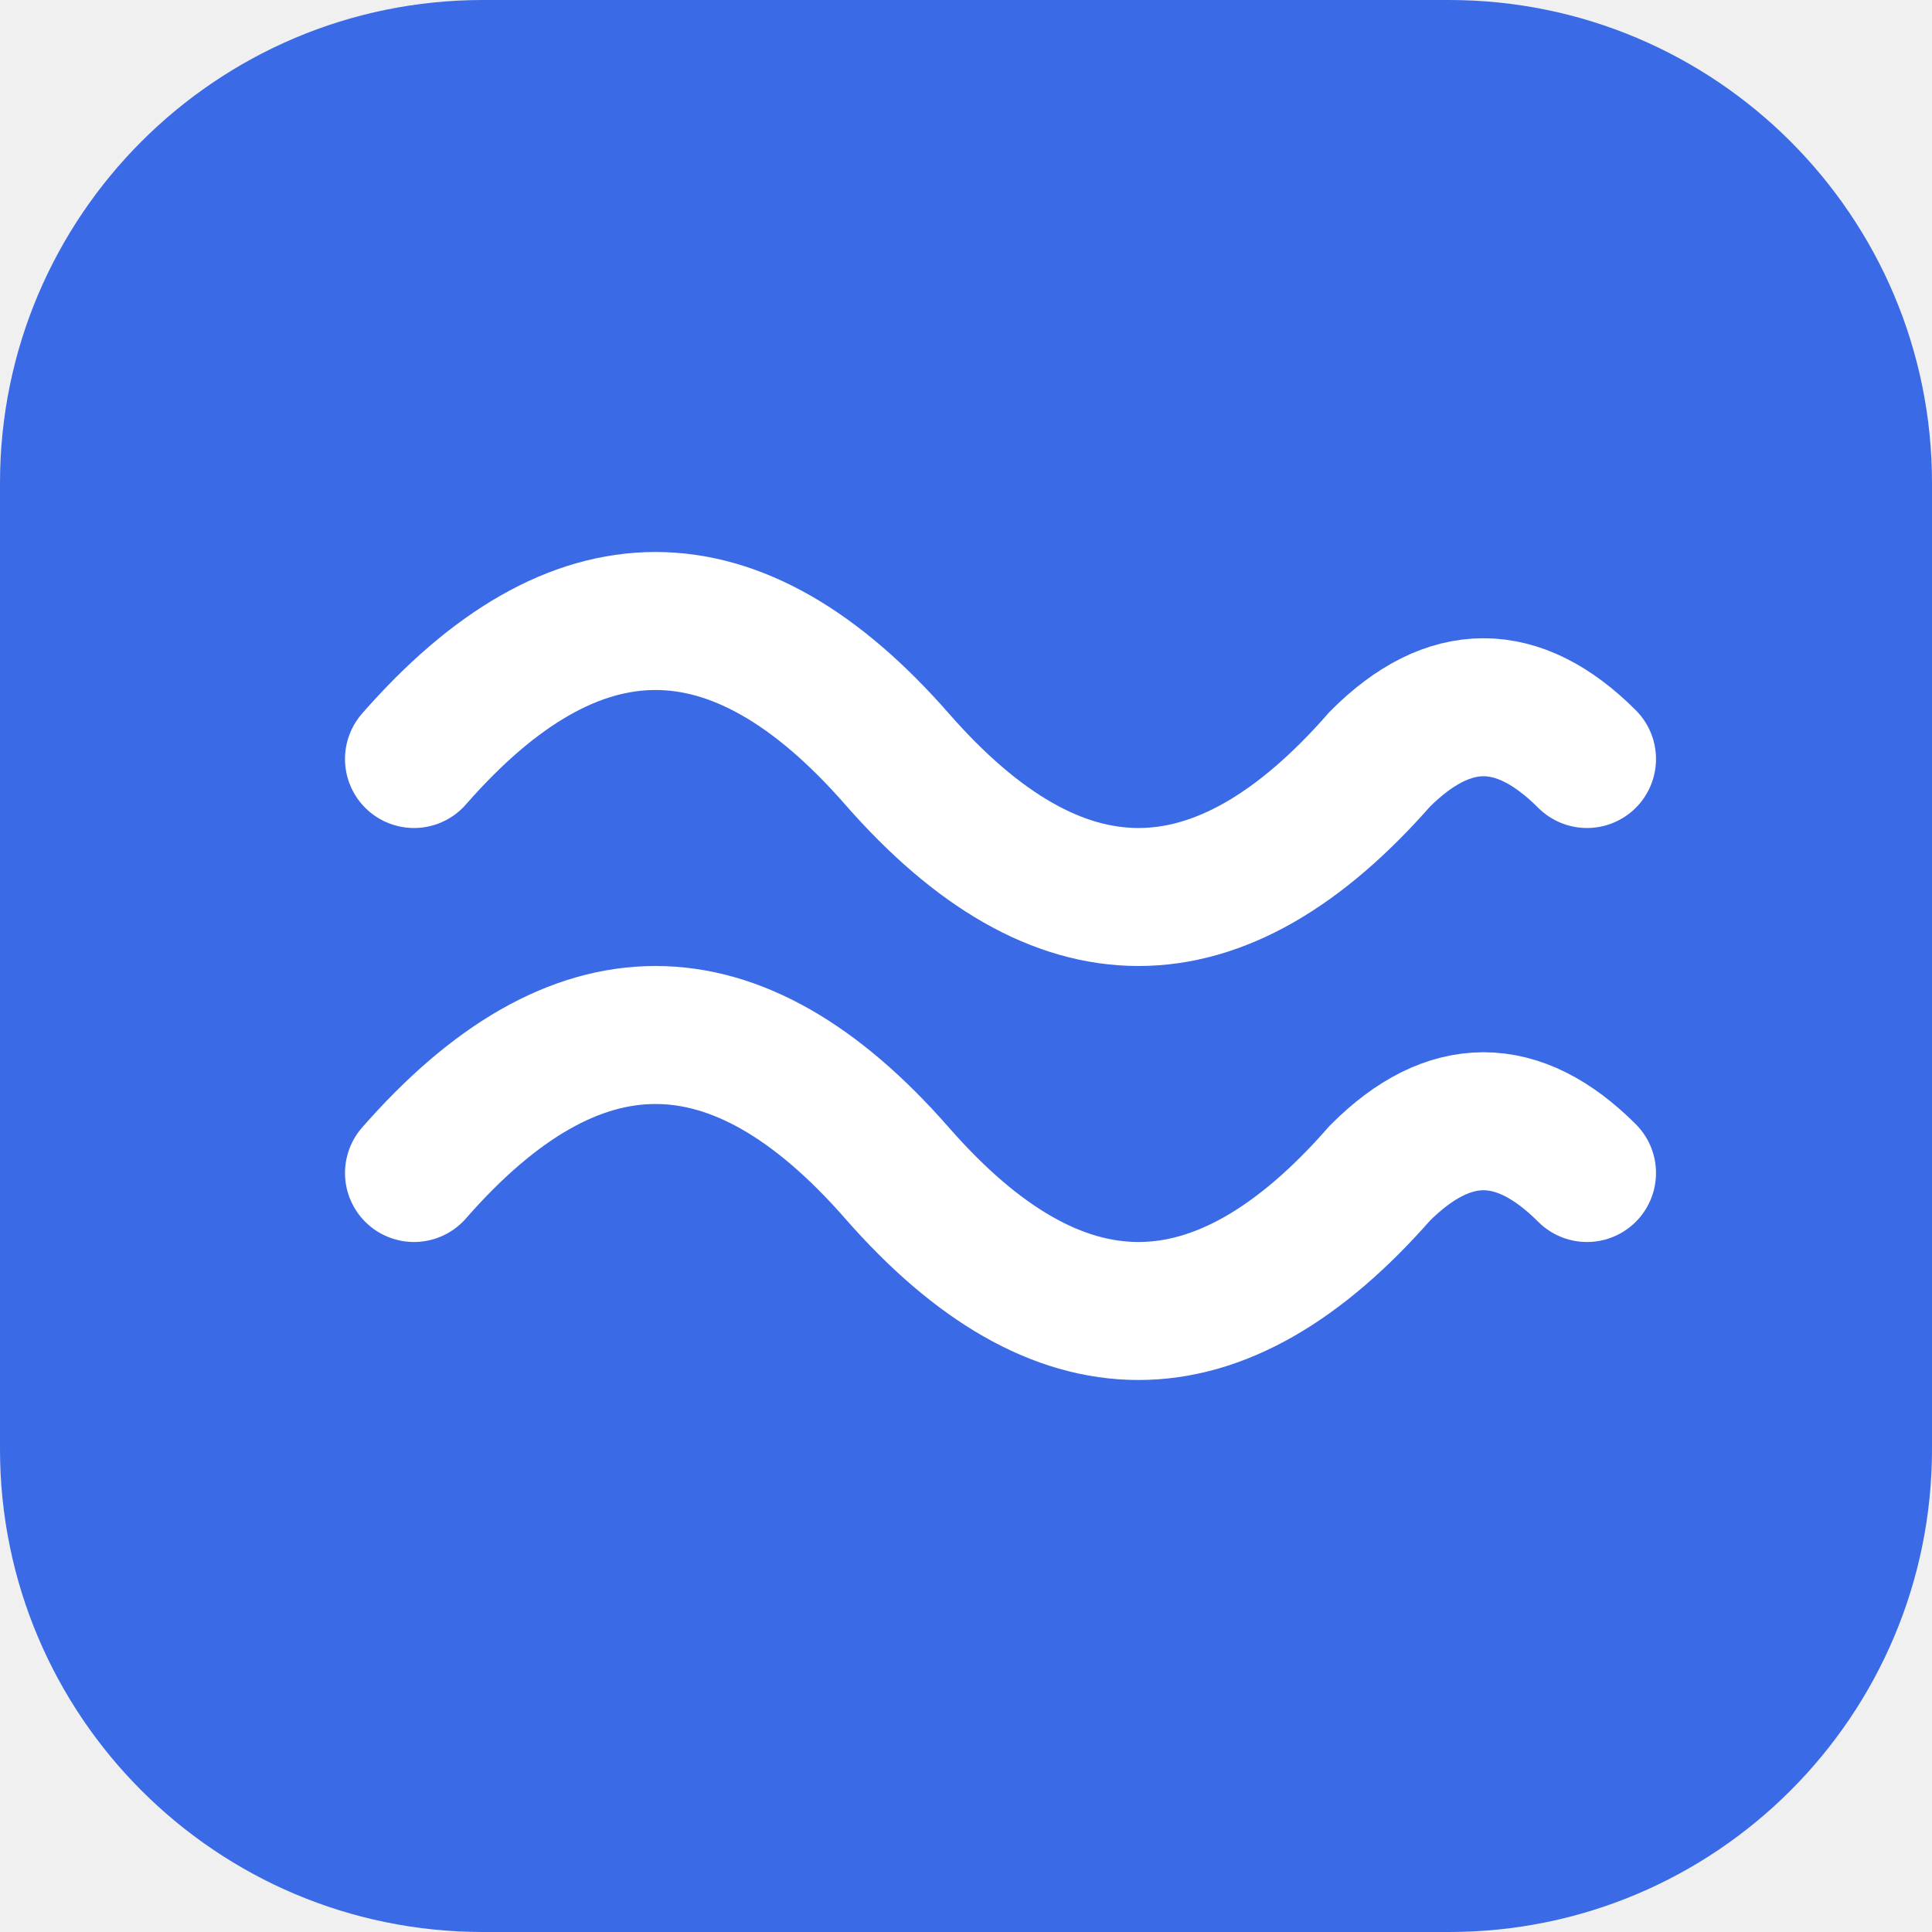
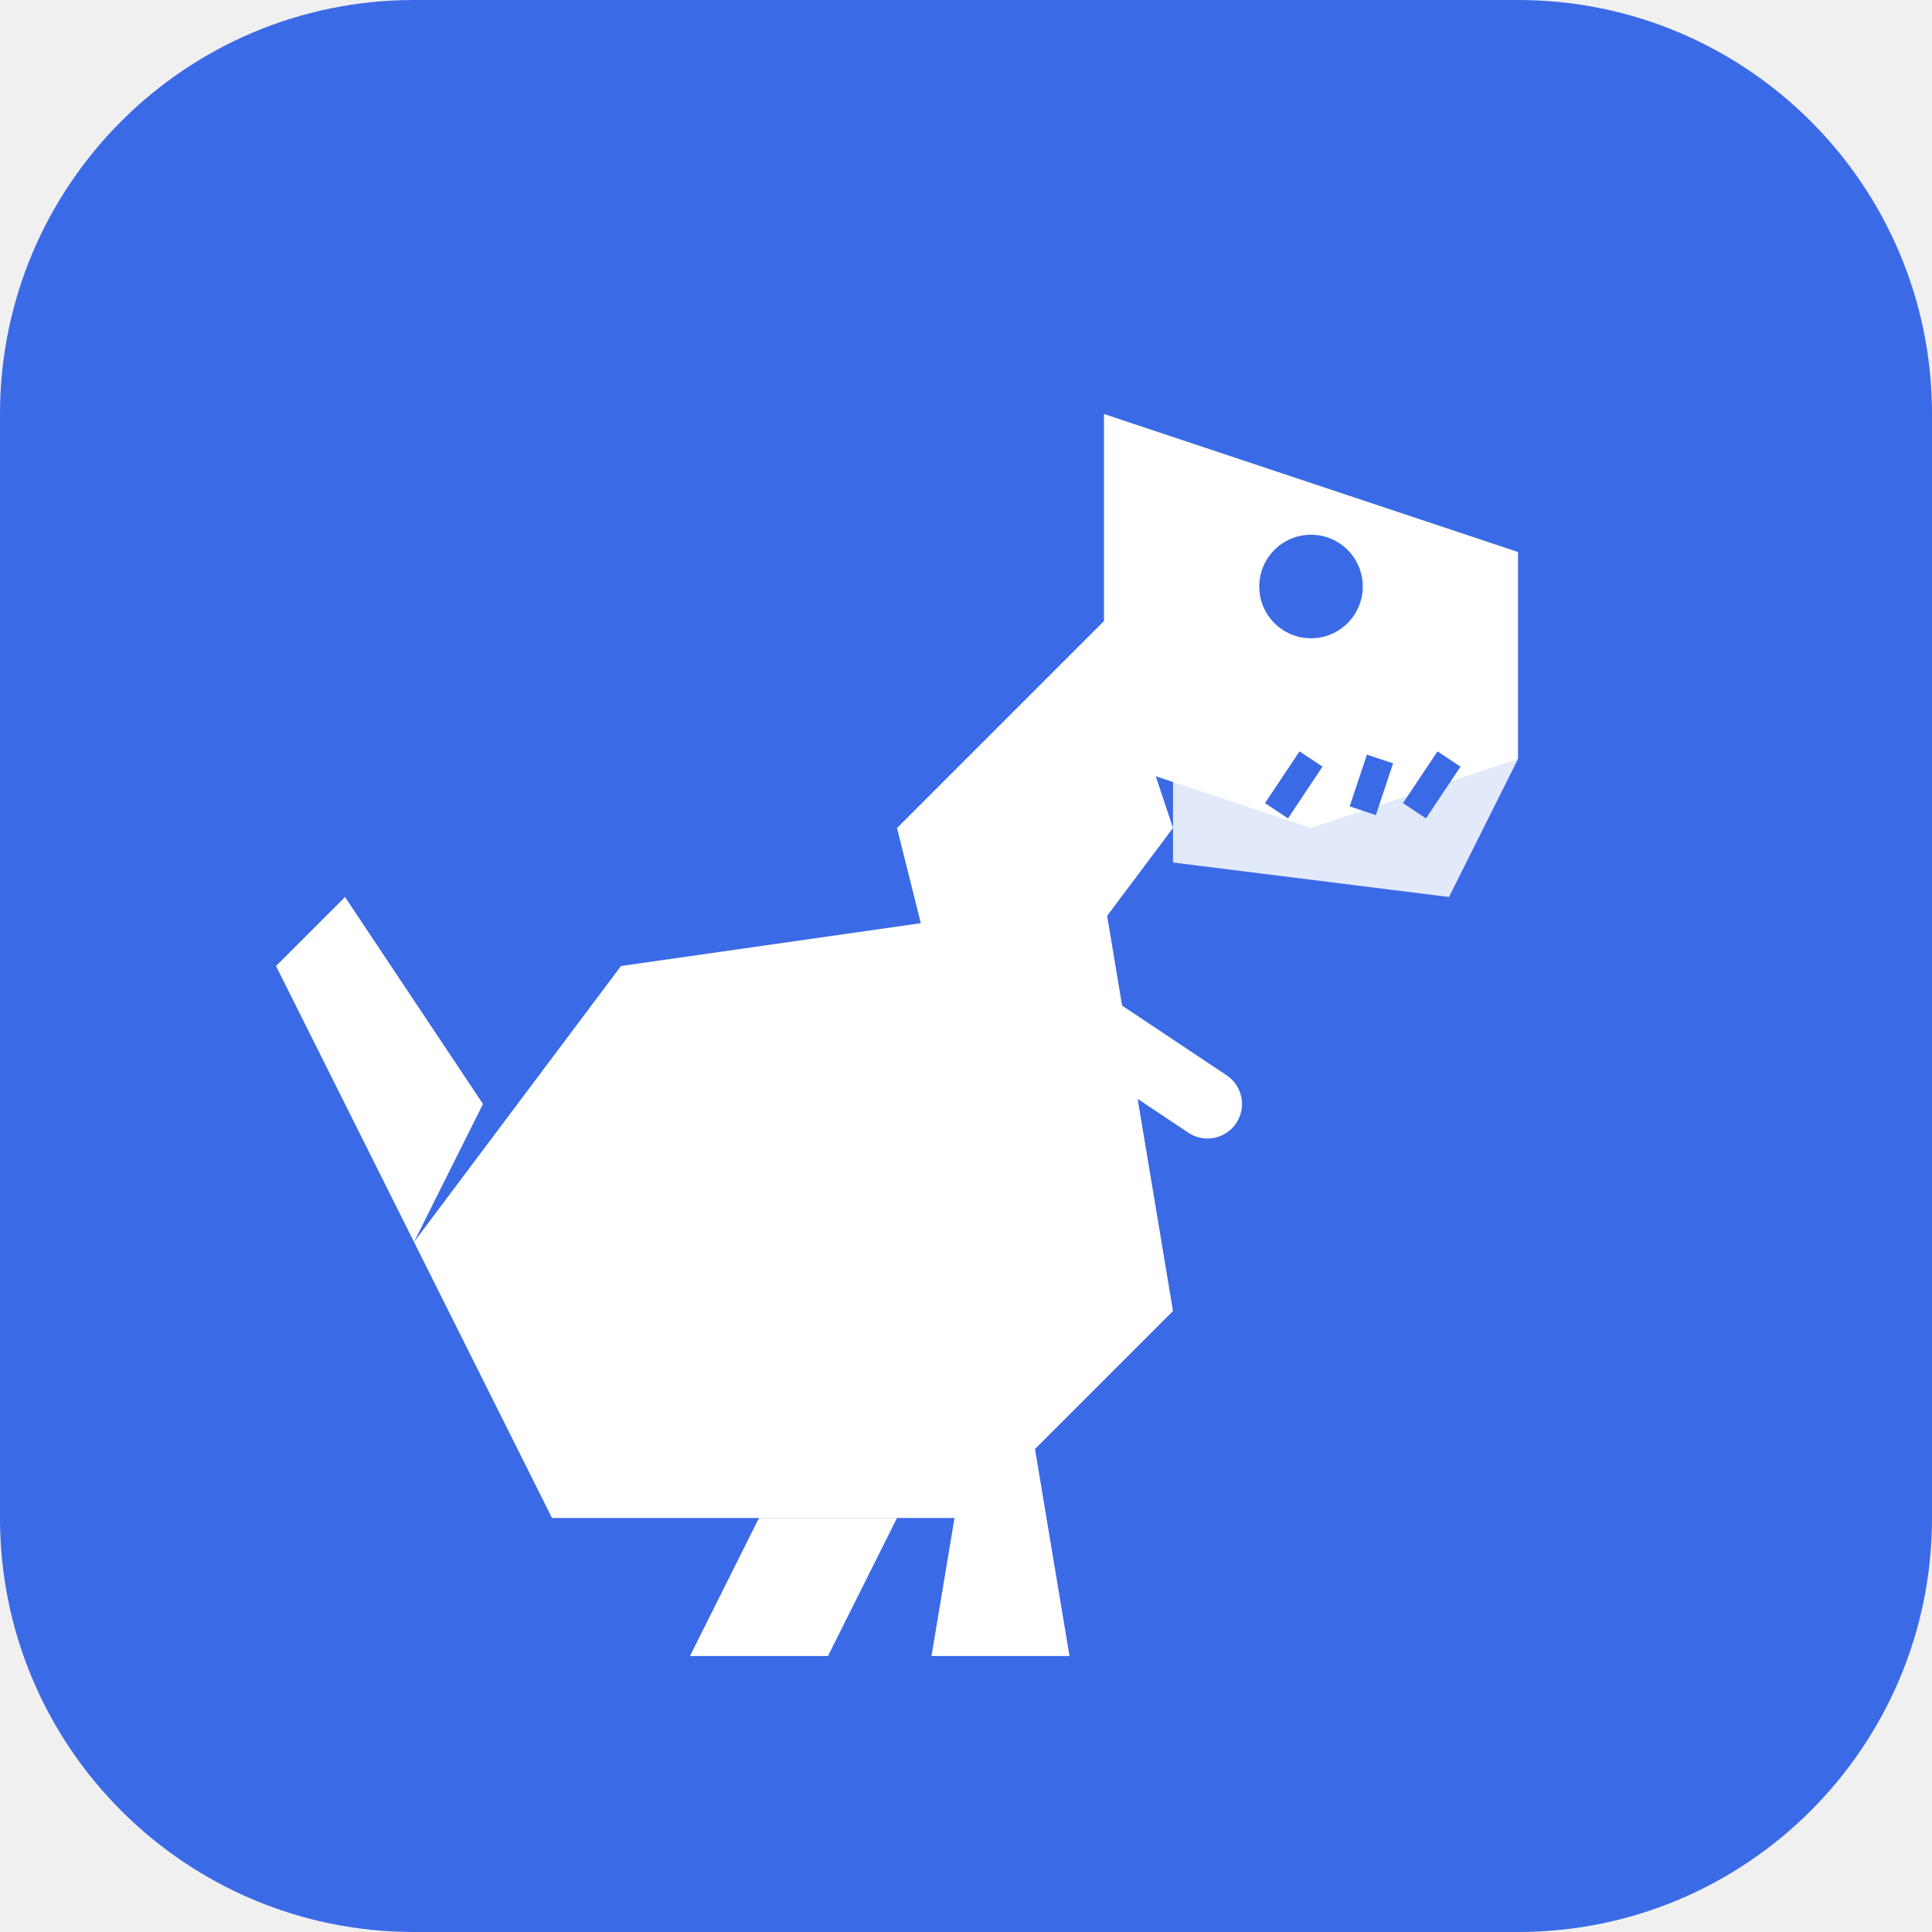
<svg xmlns="http://www.w3.org/2000/svg" width="56" height="56" viewBox="0 0 56 56" fill="none">
-   <rect width="56" height="56" rx="14" fill="#3B6AE6" />
-   <path d="M12 22 Q19 14 26 22 Q33 30 40 22 Q43 19 46 22" stroke="white" stroke-width="4" stroke-linecap="round" fill="none" />
-   <path d="M12 34 Q19 26 26 34 Q33 42 40 34 Q43 31 46 34" stroke="white" stroke-width="4" stroke-linecap="round" fill="none" />
+   <rect width="56" height="56" rx="12" fill="#3B6AE6" />
+   <polygon points="32,12 44,16 44,22 38,24 32,22" fill="white" />
+   <polygon points="34,22 44,22 42,26 34,25" fill="white" opacity="0.85" />
+   <circle cx="38" cy="17" r="1.5" fill="#3B6AE6" />
+   <polygon points="32,18 34,24 28,32 26,24" fill="white" />
+   <polygon points="18,28 32,26 34,38 28,44 16,44 12,36" fill="white" />
+   <polygon points="12,36 8,28 10,26 14,32" fill="white" />
+   <line x1="32" y1="30" x2="35" y2="32" stroke="white" stroke-width="2" stroke-linecap="round" />
+   <polygon points="22,44 20,48 24,48 26,44" fill="white" />
+   <polygon points="28,42 27,48 31,48 30,42" fill="white" />
+   <line x1="38" y1="22" x2="37" y2="23.5" stroke="#3B6AE6" stroke-width="0.8" />
+   <line x1="40" y1="22" x2="39.5" y2="23.5" stroke="#3B6AE6" stroke-width="0.8" />
+   <line x1="42" y1="22" x2="41" y2="23.5" stroke="#3B6AE6" stroke-width="0.8" />
</svg>
